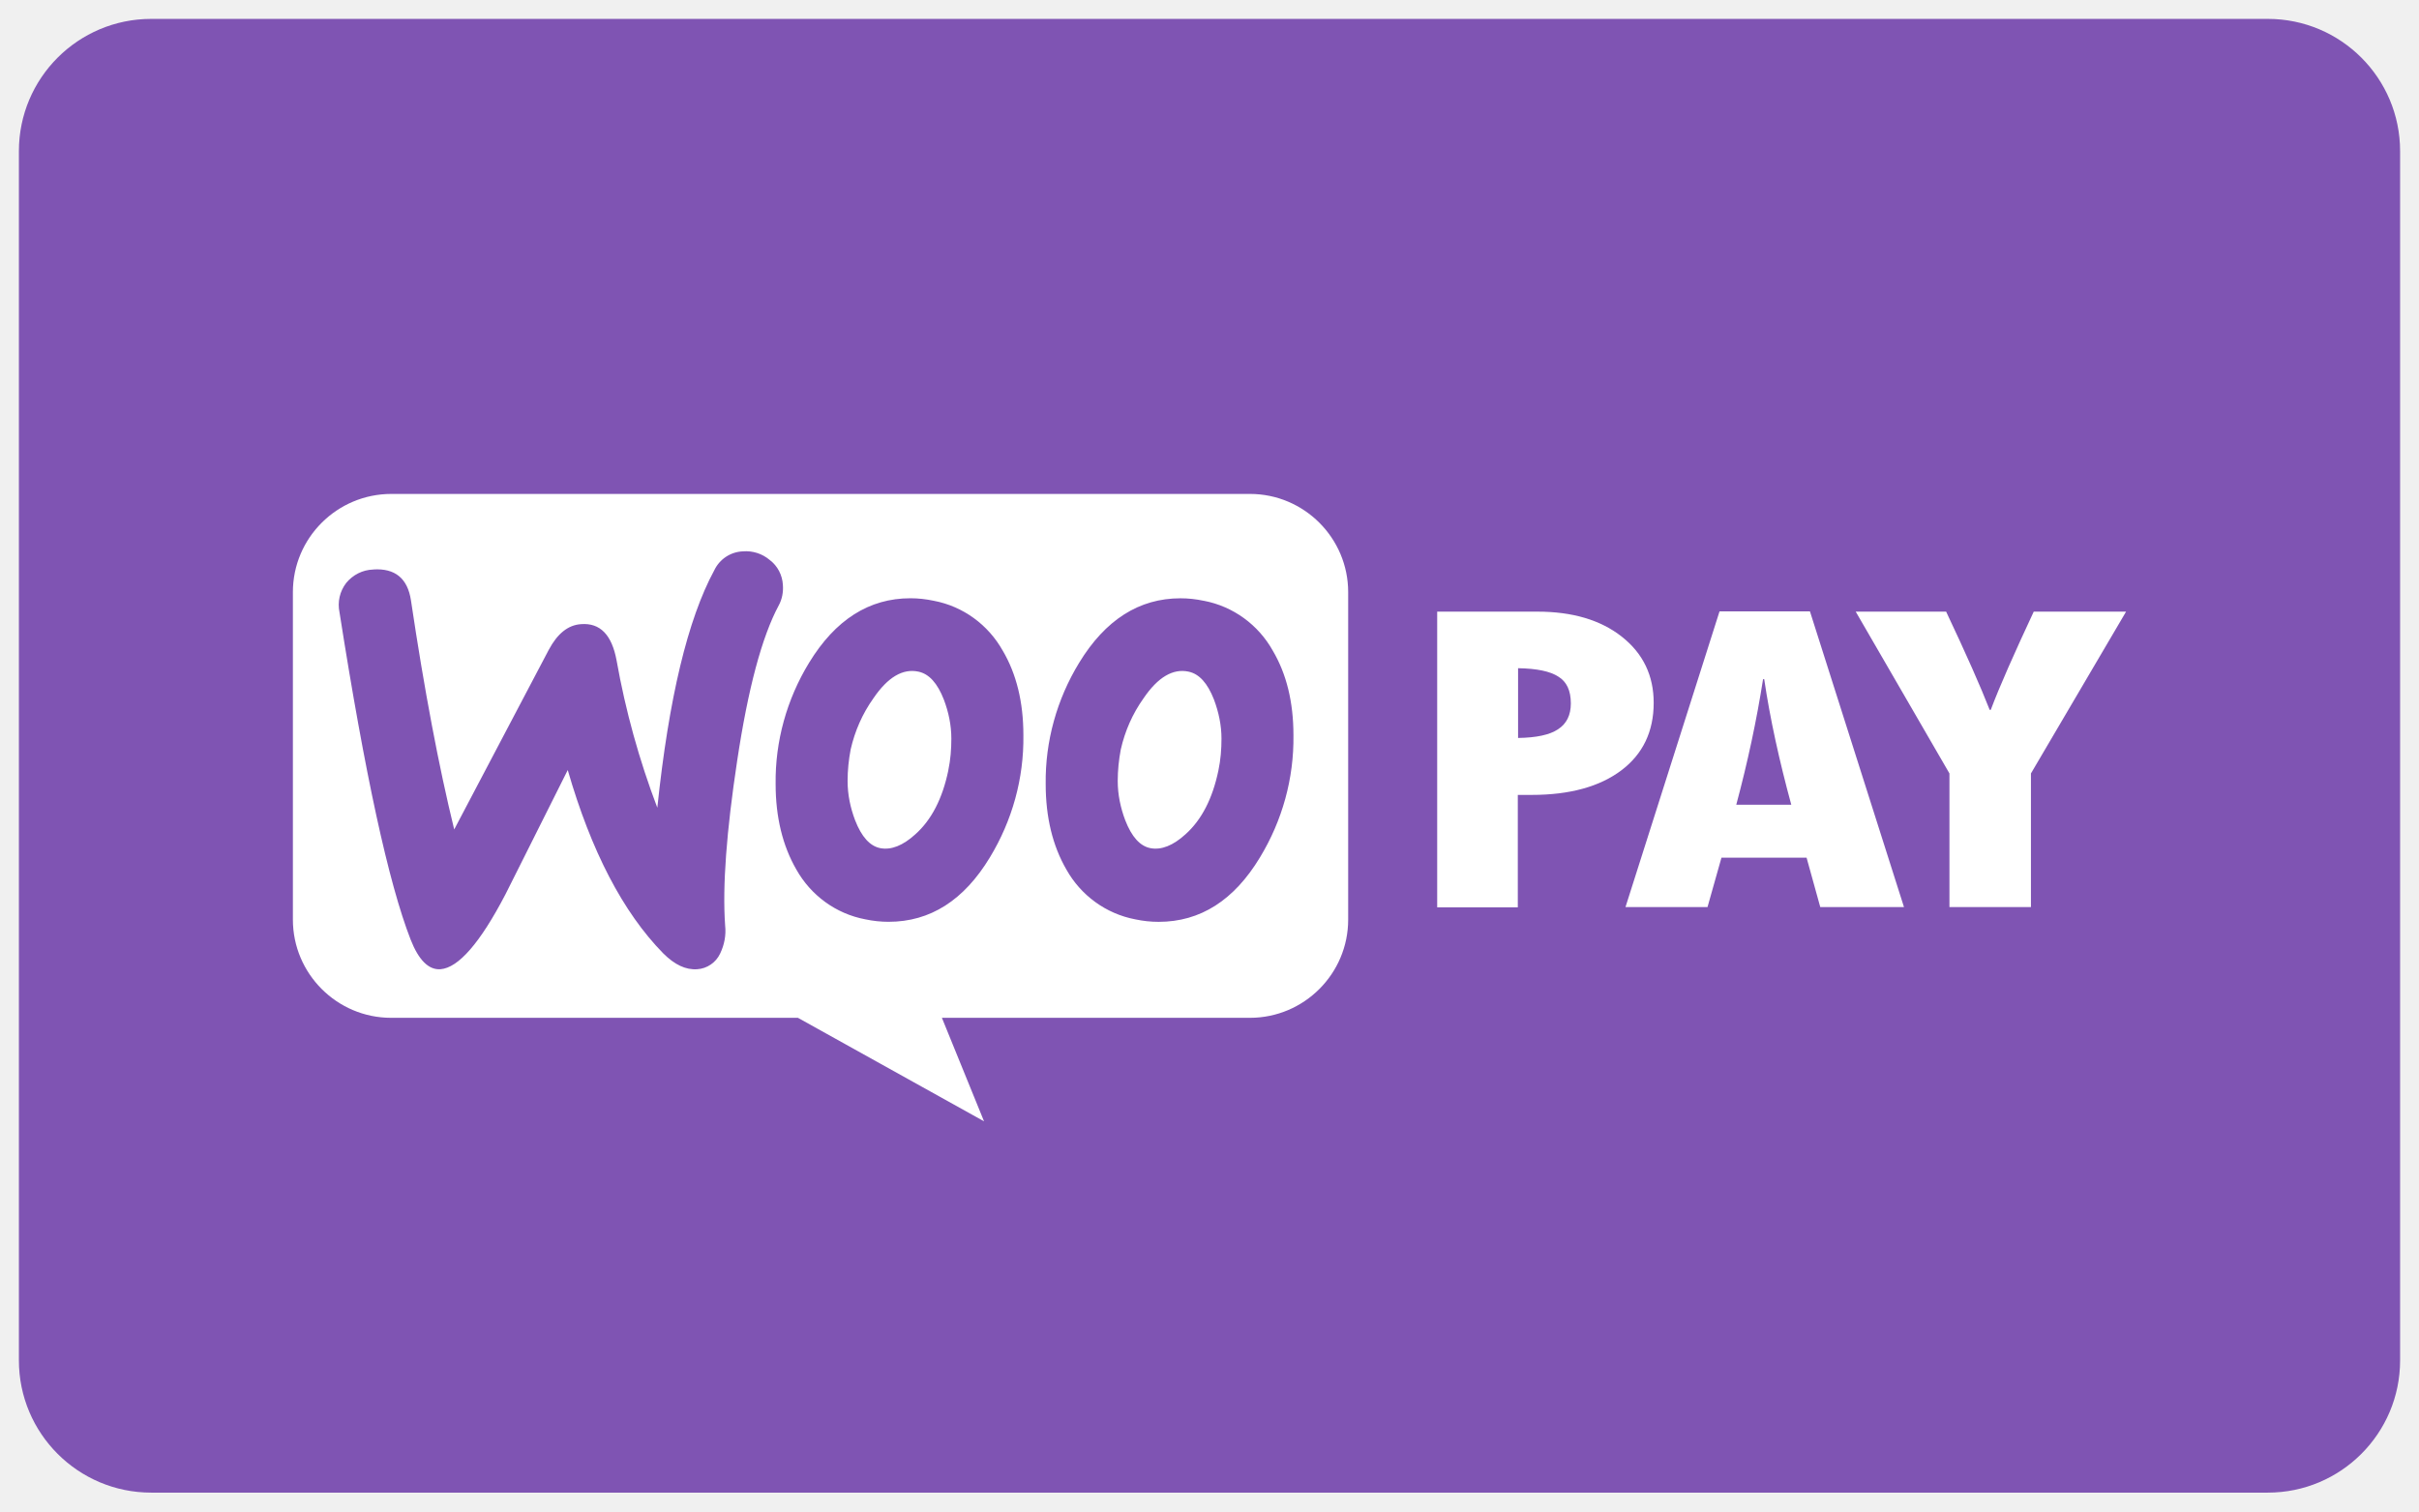
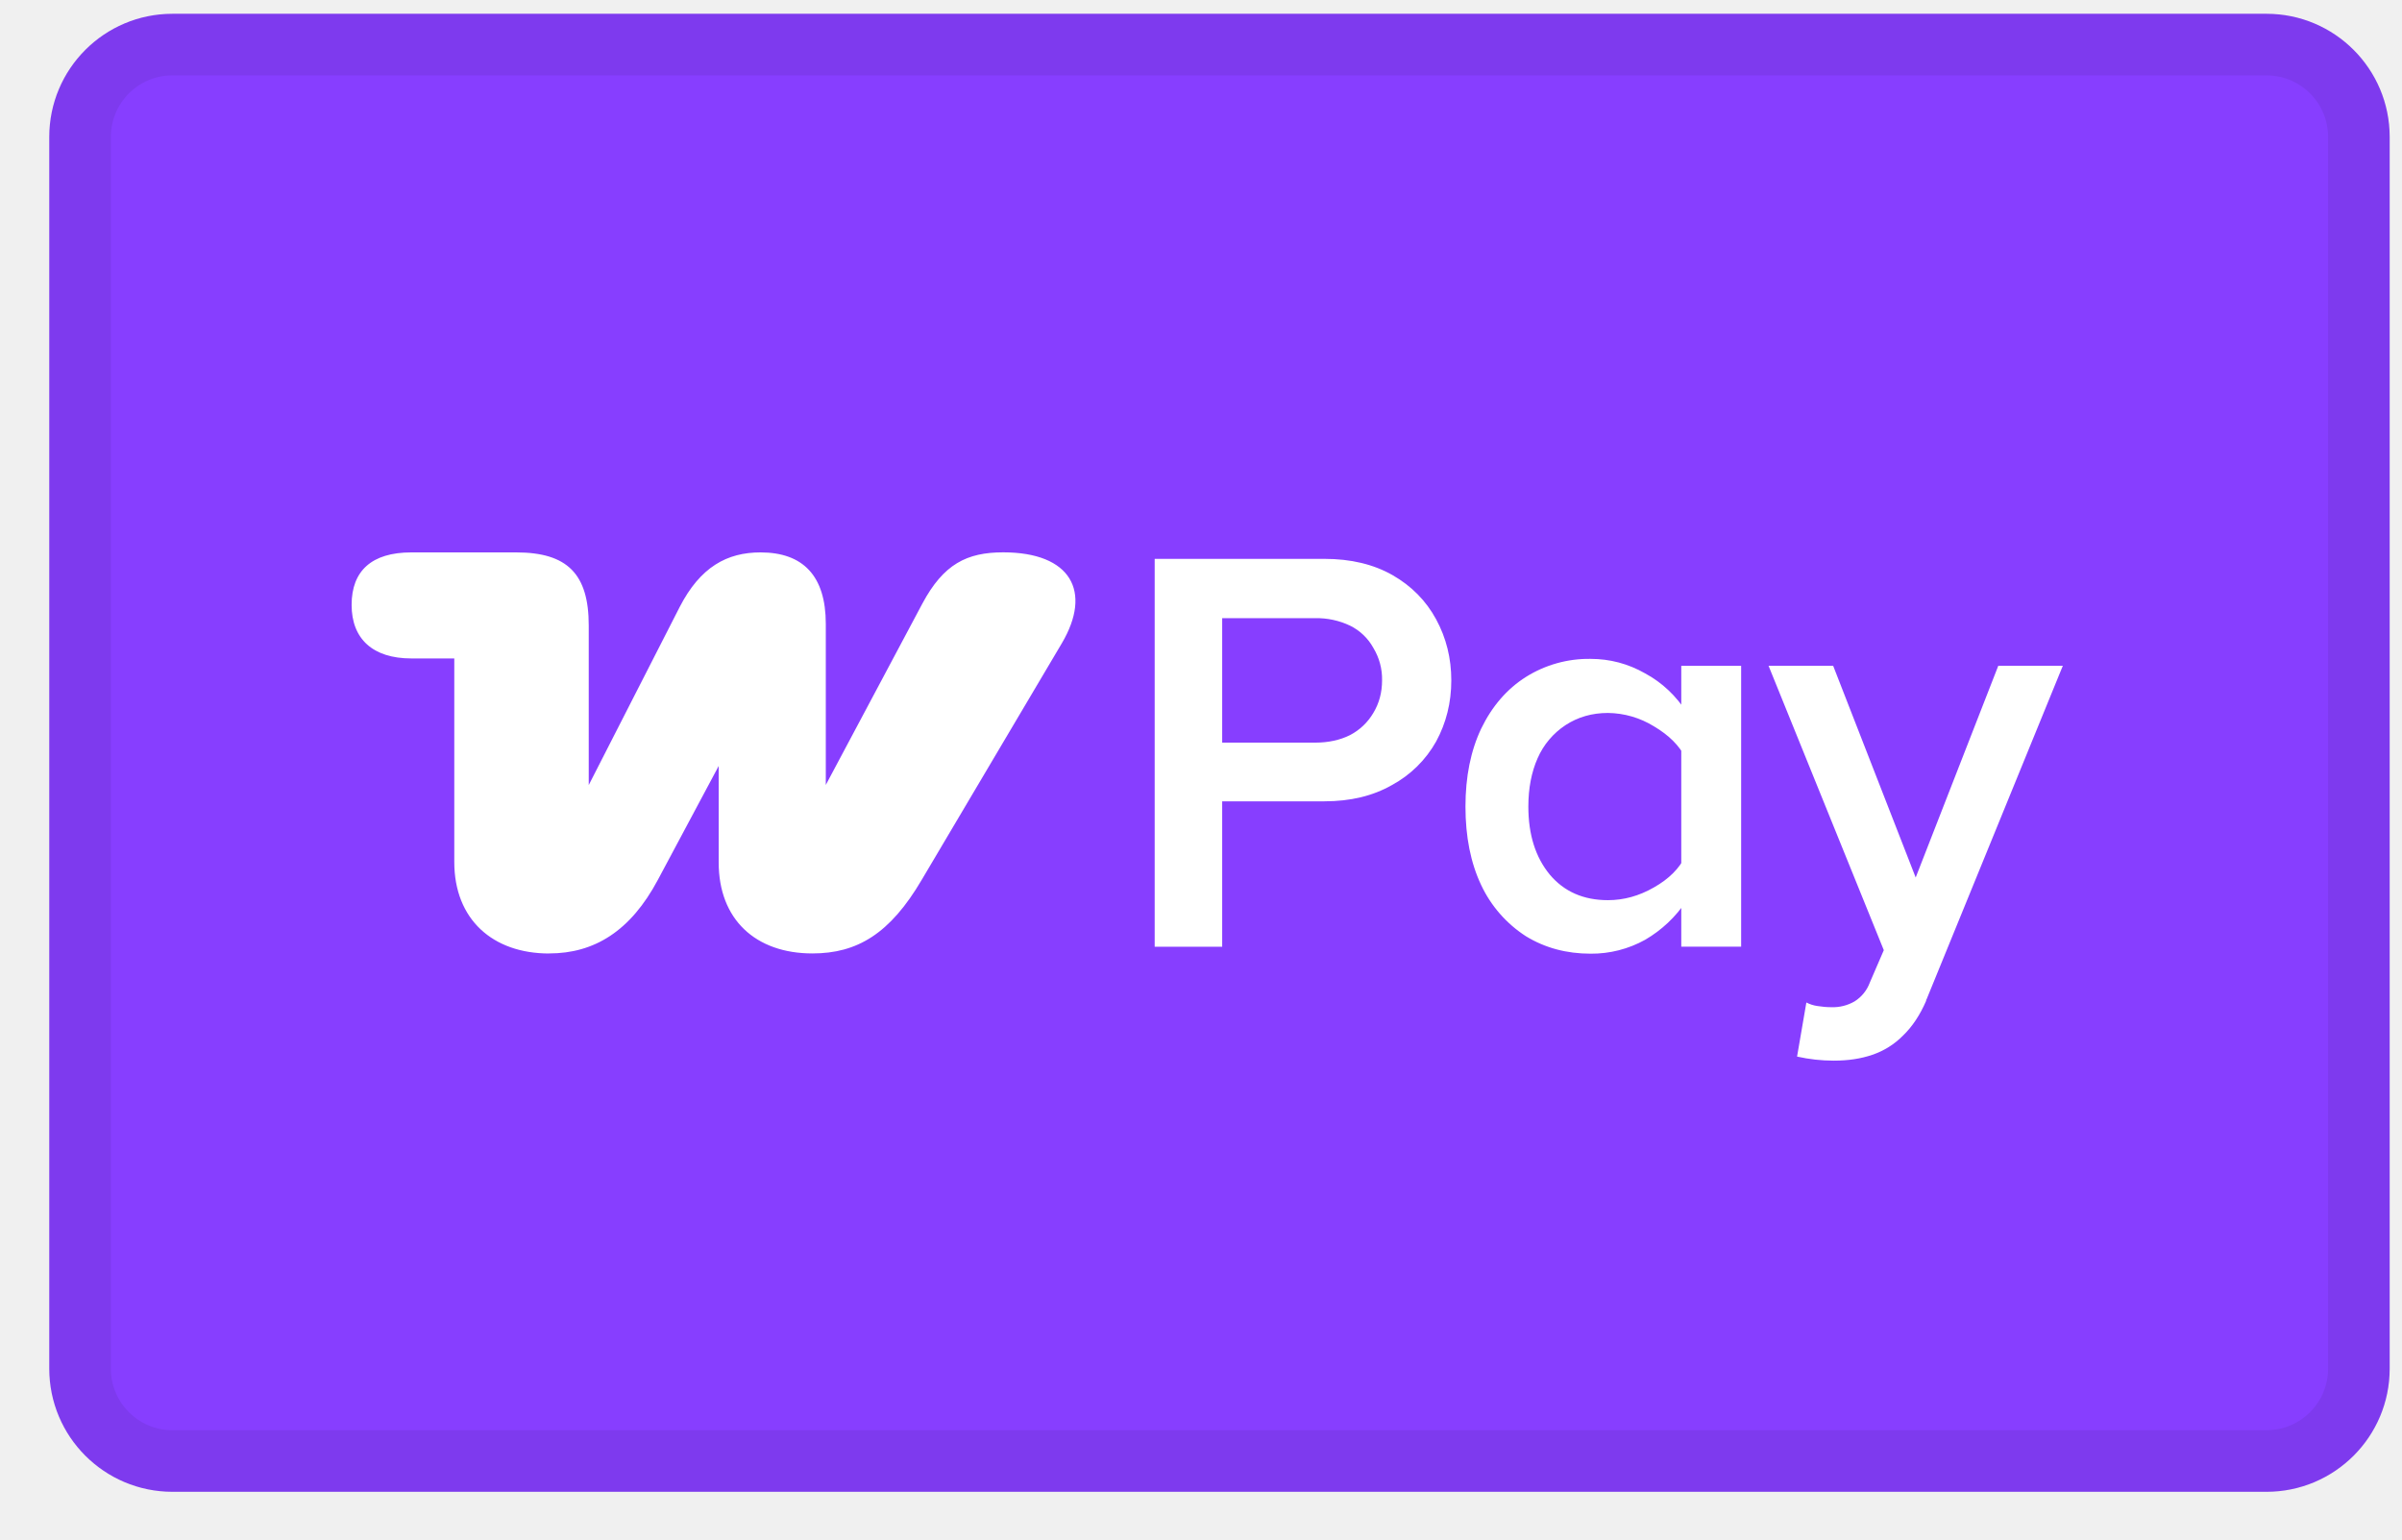
- <svg xmlns="http://www.w3.org/2000/svg" fill="none" height="40" viewBox="0 0 64 40" width="64">
-   <clipPath id="a">
-     <path d="m7.75 4.502h48.5v30.995h-48.5z" />
-   </clipPath>
-   <rect fill="#7f54b3" height="39" rx="3.5" width="63" x=".5" y=".5" />
-   <g clip-path="url(#a)" fill="#fff">
-     <path d="m38.038 16.186h2.635c.93 0 1.676.221 2.237.664.561.443.842 1.026.842 1.75 0 .76-.288 1.358-.856 1.786-.568.428-1.358.65-2.37.65h-.369v2.975h-2.133v-7.825zm2.126 1.498v1.845c.48-.007.834-.081 1.056-.229.229-.148.34-.377.34-.686 0-.34-.111-.576-.332-.709-.214-.14-.568-.214-1.063-.222z" />
-     <path d="m50.374 24.004h-2.215l-.362-1.307h-2.252l-.369 1.307h-2.17l2.488-7.825h2.392zm-2.982-2.709c-.317-1.166-.561-2.274-.716-3.322h-.03c-.17 1.085-.406 2.192-.709 3.322z" />
-     <path d="m49.097 16.186h2.392c.531 1.122.915 1.993 1.152 2.599h.029c.236-.627.62-1.491 1.137-2.599h2.443l-2.517 4.282v3.536h-2.156v-3.536z" />
-     <path clip-rule="evenodd" d="m33.07 13.071h-22.715c-1.44 0-2.606 1.166-2.606 2.599v8.666c0 1.432 1.166 2.599 2.599 2.599h10.763l4.924 2.739-1.115-2.739h8.15c1.432 0 2.599-1.166 2.599-2.599v-8.666c0-1.432-1.166-2.599-2.599-2.599zm-23.194 2.001c-.281.007-.539.14-.716.354-.17.222-.236.502-.177.782.672 4.282 1.299 7.168 1.882 8.659.214.546.48.805.79.782.472-.037 1.048-.694 1.72-1.986.149-.298.331-.66.544-1.085l.001-.002.001-.001 0-.001 0-0c.304-.606.672-1.339 1.1-2.196.62 2.148 1.462 3.765 2.525 4.85.303.303.598.443.901.421.258-.015.495-.177.605-.413.111-.229.162-.487.133-.746-.074-1.041.037-2.495.317-4.348.288-1.919.657-3.292 1.1-4.119.089-.162.126-.354.111-.546-.015-.258-.14-.502-.347-.657-.199-.17-.458-.251-.716-.229-.325.015-.613.207-.753.502-.701 1.292-1.203 3.388-1.506 6.282-.48-1.262-.842-2.569-1.078-3.898-.126-.679-.435-.997-.938-.96-.347.022-.627.251-.856.679l-2.502 4.754c-.406-1.661-.79-3.684-1.144-6.061-.088-.583-.421-.856-.997-.819zm16.654 2.148c-.384-.686-1.048-1.174-1.823-1.321-.207-.044-.413-.067-.62-.067-1.093 0-1.986.568-2.68 1.705-.591.967-.901 2.082-.886 3.211 0 .878.185 1.631.546 2.259.384.686 1.048 1.174 1.823 1.321.207.044.413.066.62.066 1.1 0 1.993-.568 2.68-1.705.591-.974.901-2.089.886-3.233 0-.878-.185-1.624-.546-2.237zm-1.44 3.167c-.155.746-.443 1.307-.871 1.69-.332.303-.642.421-.923.369-.281-.052-.502-.303-.672-.738-.126-.332-.199-.679-.199-1.041 0-.281.029-.561.081-.834.111-.487.31-.945.605-1.358.377-.554.775-.79 1.188-.701.281.059.502.303.672.738.126.332.199.679.199 1.034 0 .281-.022.561-.081.842zm6.762-4.488c.775.148 1.44.635 1.823 1.321.362.613.546 1.358.546 2.237.015 1.144-.295 2.259-.886 3.233-.686 1.137-1.58 1.705-2.68 1.705-.207 0-.413-.022-.62-.066-.775-.148-1.44-.635-1.823-1.321-.362-.627-.546-1.381-.546-2.259-.015-1.129.295-2.244.886-3.211.694-1.137 1.587-1.705 2.68-1.705.207 0 .413.022.62.067zm-.487 6.179c.428-.384.716-.945.871-1.69.059-.281.081-.561.081-.842 0-.354-.074-.701-.199-1.034-.17-.435-.391-.679-.672-.738-.413-.089-.812.148-1.188.701-.295.413-.495.871-.605 1.358-.052.273-.081.554-.081.834 0 .362.074.709.199 1.041.17.436.391.687.672.738.281.052.591-.066.923-.369z" fill-rule="evenodd" />
-   </g>
+ <svg xmlns="http://www.w3.org/2000/svg" width="39" height="25" fill="none">
+   <rect x=".8" y=".224" width="38" height="24" rx="2" fill="#873EFF" />
+   <rect x="1.3" y=".724" width="37" height="23" rx="1.5" stroke="#000" stroke-opacity=".07" />
+   <path d="M29.33 16.279a.548.548 0 0 0 .179.057c.075.012.15.019.226.019a.7.7 0 0 0 .378-.095.607.607 0 0 0 .245-.302l.322-.746.075.633-2.04-5.034h1.049l1.34 3.438 1.341-3.438h1.048l-2.21 5.411c0 .007-.002.01-.009.01v.019c-.1.232-.226.421-.377.566a1.267 1.267 0 0 1-.5.312c-.183.063-.391.094-.624.094a2.742 2.742 0 0 1-.595-.066l.151-.878ZM25.825 15.486c-.39 0-.74-.094-1.049-.283a1.999 1.999 0 0 1-.727-.831c-.17-.359-.255-.784-.255-1.275 0-.484.085-.906.255-1.265.177-.365.419-.645.727-.84a1.919 1.919 0 0 1 1.049-.293c.314 0 .61.078.887.236.277.15.504.365.68.642l-.028.727c-.095-.195-.265-.365-.51-.51a1.454 1.454 0 0 0-.746-.217c-.258 0-.488.066-.69.198a1.235 1.235 0 0 0-.453.538c-.1.227-.15.488-.15.784 0 .454.115.822.348 1.105.233.277.548.415.945.415.258 0 .506-.069.746-.207.245-.139.415-.309.51-.51l.018.727c-.176.264-.4.475-.67.633a1.79 1.79 0 0 1-.887.226Zm1.473-.113v-4.561h.972v4.56h-.973ZM18.748 15.373V9.075h2.757c.428 0 .796.088 1.105.264.308.176.544.416.708.718.164.302.246.632.246.991 0 .36-.082.69-.246.992a1.808 1.808 0 0 1-.718.708c-.308.176-.673.264-1.095.264h-1.813v-.953h1.662c.214 0 .403-.041.567-.123a.944.944 0 0 0 .377-.359c.095-.157.142-.334.142-.529a.977.977 0 0 0-.142-.528.867.867 0 0 0-.377-.36 1.251 1.251 0 0 0-.567-.122h-1.51v5.335h-1.096ZM8.916 15.482c.733 0 1.322-.362 1.766-1.196l.987-1.848v1.567c0 .924.598 1.477 1.522 1.477.724 0 1.259-.317 1.775-1.196l2.274-3.84c.498-.843.145-1.477-.951-1.477-.59 0-.97.19-1.314.834l-1.567 2.943V10.13c0-.78-.371-1.16-1.06-1.16-.543 0-.978.236-1.313.888l-1.476 2.89v-2.591c0-.834-.345-1.187-1.178-1.187H6.678c-.643 0-.969.3-.969.852s.344.87.97.87h.697v3.305c0 .933.625 1.486 1.54 1.486Z" fill="#fff" />
</svg>
